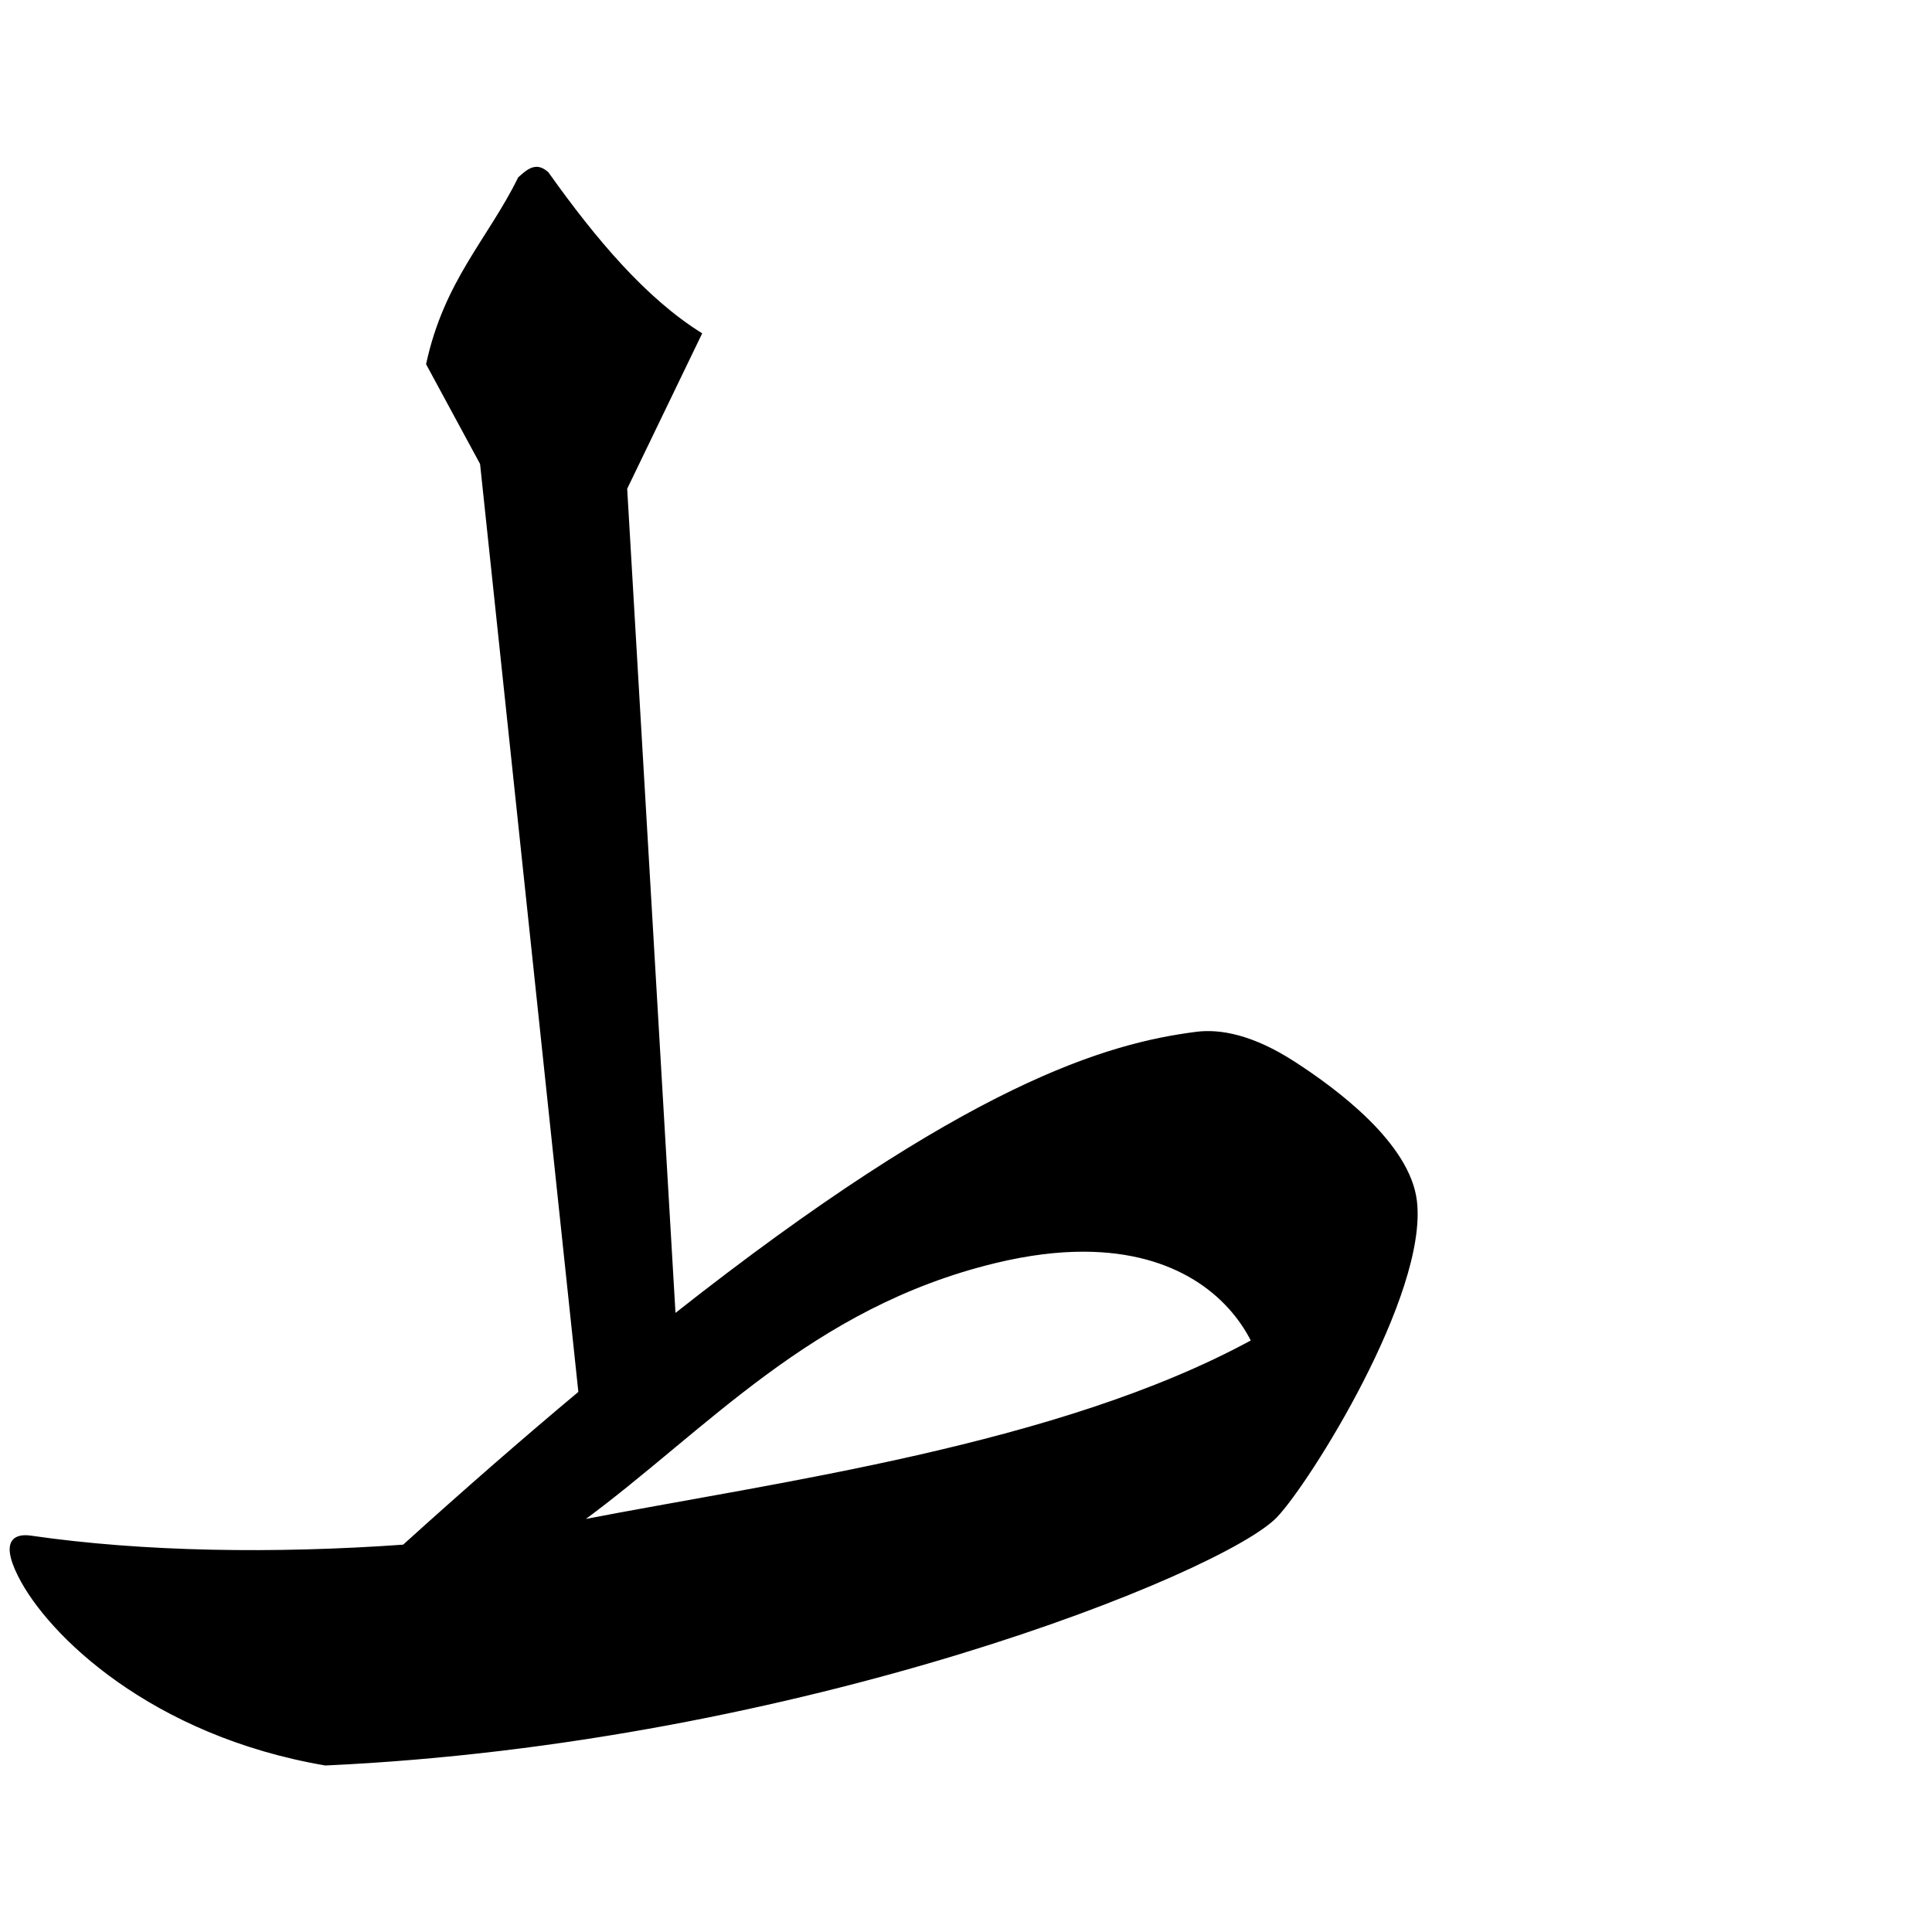
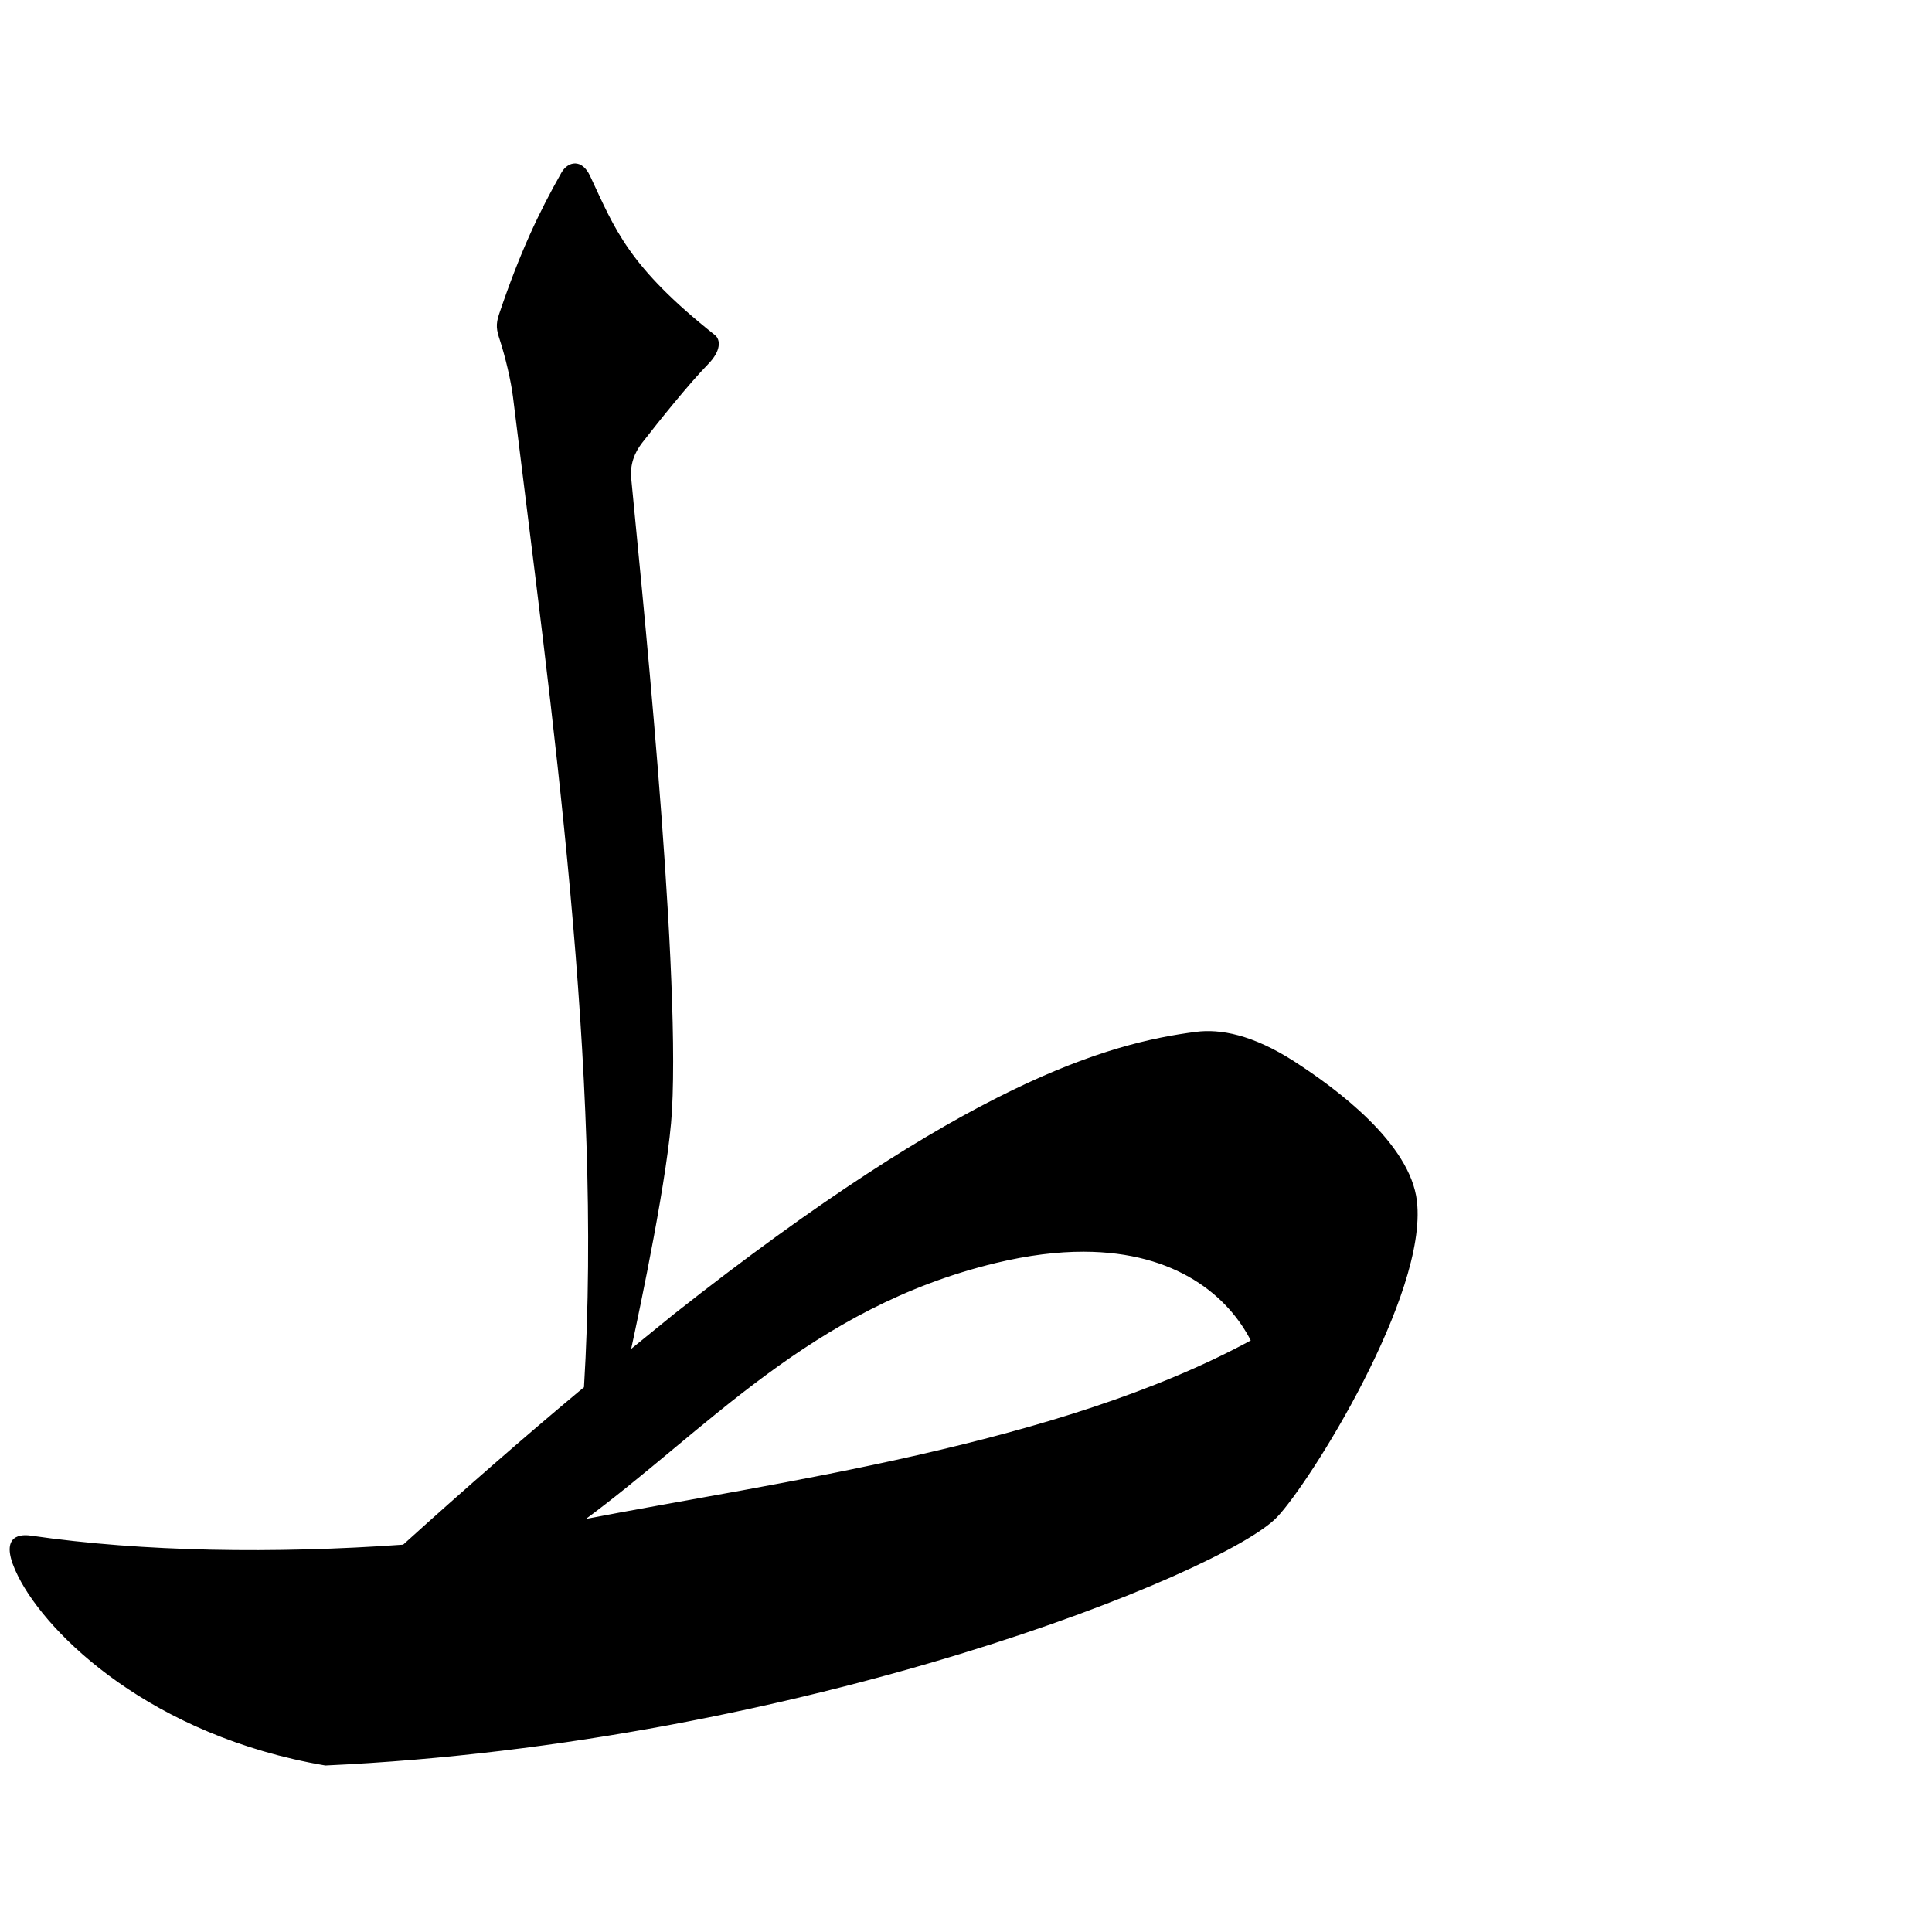
<svg xmlns="http://www.w3.org/2000/svg" version="1.0" width="1000" height="1000" id="svg5496">
  <defs id="defs5498">
    </defs>
  <g id="layer1" transform="matrix(1.3,0,0,1.3,-287.2058,-135.6344)" />
-   <path style="fill:#000000;fill-rule:evenodd;stroke:#000000;stroke-width:1px;stroke-linecap:butt;stroke-linejoin:miter;stroke-opacity:1" d="M 277.938 86.844 C 277.697 86.834 277.454 86.857 277.219 86.875 C 274.08 87.111 271.404 89.681 268.688 92.031 C 252.805 124.174 230.391 145.371 221.062 188.438 L 248.969 240 L 299.875 720.656 C 271.944 744.019 241.697 770.315 208.875 800 C 142.061 804.751 74.216 803.778 15.969 795.344 C 9.139 794.355 -0.062 796.008 9.875 815.75 C 25.183 846.164 78.704 897.992 168.406 913.312 C 415.555 902.02 633.448 813.404 660.594 784.969 C 677.64 767.113 738.517 669.933 732.906 621.75 C 729.448 592.048 691.617 564.012 669.844 549.938 C 648.071 535.863 631.309 533.007 619.188 534.562 C 573.611 540.412 501.212 560.605 349.188 680.531 L 324.125 252.875 L 362.812 172.719 C 334.184 154.855 308.299 124.457 283.469 89.5 C 281.435 87.694 279.623 86.915 277.938 86.844 z M 560.969 647.375 C 609.246 647.475 636.255 670.673 648.062 694.031 C 548.003 748.559 401.938 767.559 301.219 787.094 C 364.872 740.434 419.266 676.413 515.281 653.25 C 532.264 649.153 547.451 647.347 560.969 647.375 z " id="path2394" />
+   <path style="fill:#000000;fill-rule:evenodd;stroke:#000000;stroke-width:1px;stroke-linecap:butt;stroke-linejoin:miter;stroke-opacity:1;fill-opacity:1" d="M 297.688 85.094 C 295.101 85.06 292.611 86.815 290.969 89.719 C 279.435 110.11 269.648 130.62 258.812 162.719 C 256.994 168.105 257.513 170.735 259.156 175.75 C 261.957 184.296 264.974 196.89 266.031 205.531 C 285.932 368.112 312.791 554.004 302.75 718.312 L 299.875 720.656 C 271.944 744.019 241.697 770.315 208.875 800 C 142.061 804.751 74.216 803.778 15.969 795.344 C 9.139 794.355 -0.062 796.008 9.875 815.75 C 25.183 846.164 78.704 897.992 168.406 913.312 C 415.555 902.02 633.448 813.404 660.594 784.969 C 677.64 767.113 738.517 669.933 732.906 621.75 C 729.448 592.048 691.617 564.012 669.844 549.938 C 648.071 535.863 631.309 533.007 619.188 534.562 C 573.611 540.412 501.212 560.605 349.188 680.531 L 325.906 699.469 C 330.987 676.051 345.535 607.009 347.312 574.844 C 351.776 494.865 330.243 290.947 326.219 247.656 C 325.544 240.395 327.813 234.263 331.969 228.906 C 340.609 217.771 356.268 198.254 366.094 188.219 C 372.929 181.237 372.332 175.897 369.75 173.844 C 324.567 137.956 318.01 119.073 304.969 91.281 C 302.939 86.955 300.274 85.128 297.688 85.094 z M 560.969 647.375 C 609.246 647.475 636.255 670.673 648.062 694.031 C 548.003 748.559 401.938 767.559 301.219 787.094 C 364.872 740.434 419.266 676.413 515.281 653.25 C 532.264 649.153 547.451 647.347 560.969 647.375 z " id="path3914" />
</svg>
